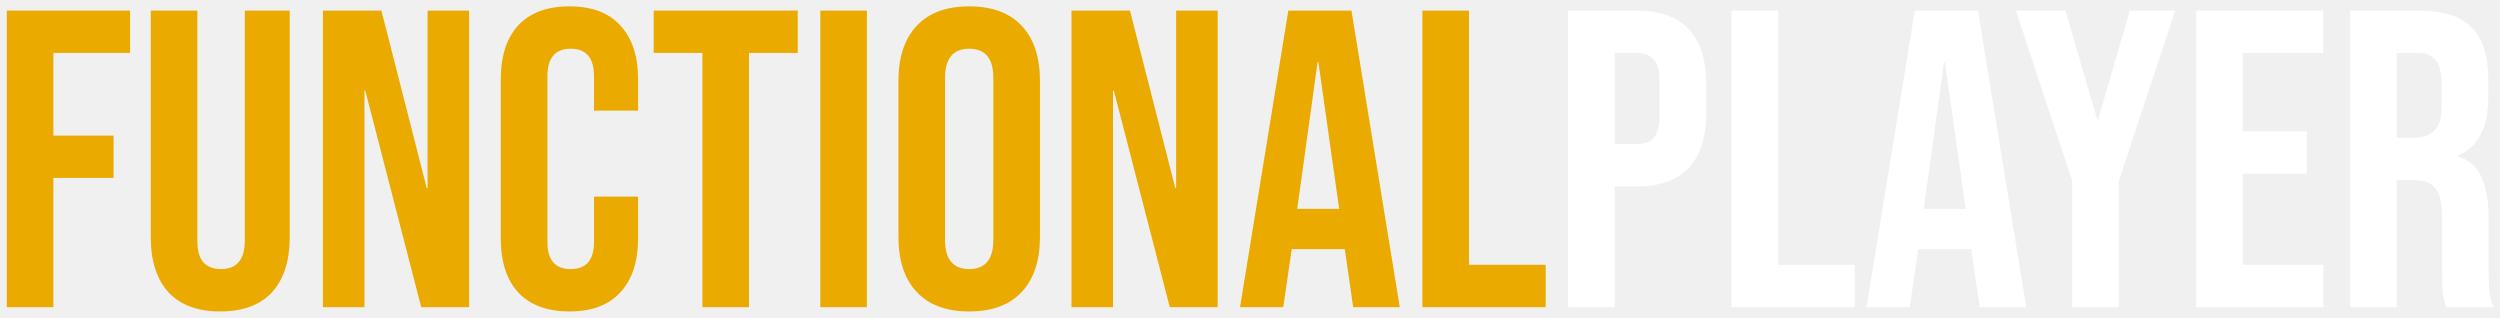
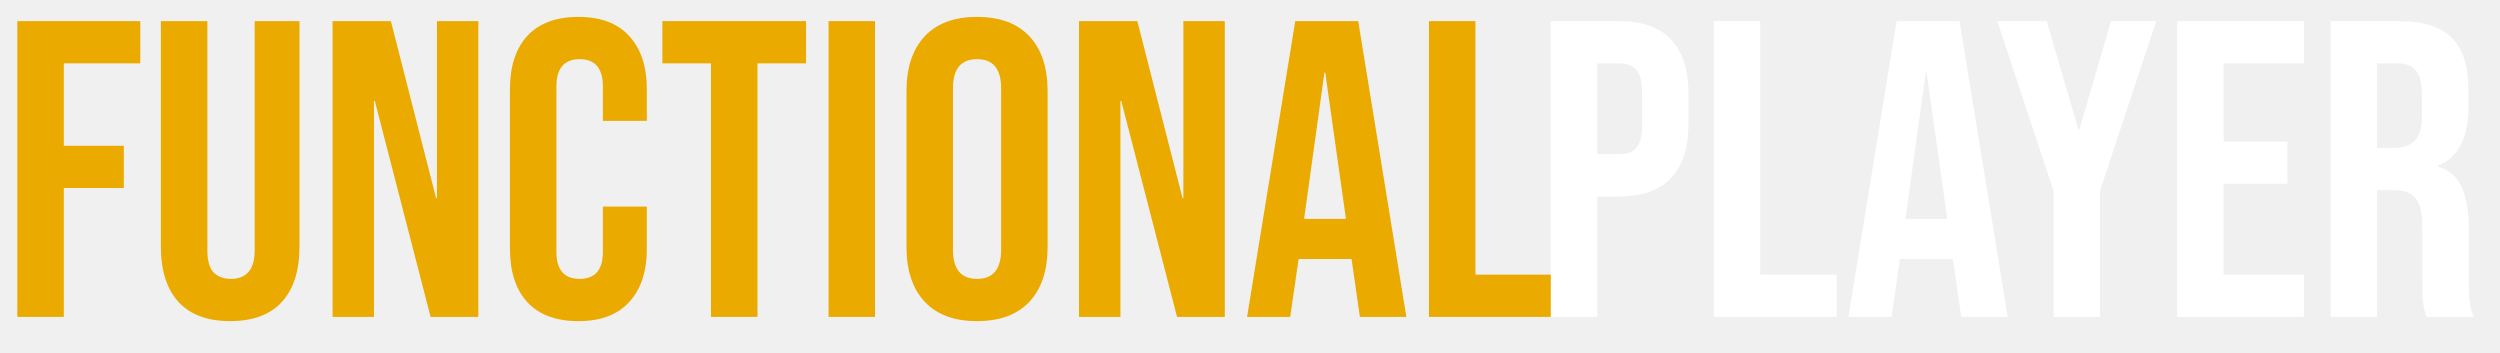
- <svg xmlns="http://www.w3.org/2000/svg" width="236" height="30" viewBox="0 0 236 30" fill="none">
-   <path d="M0.64 1H12.28V5H5.04V12.8H10.72V16.8H5.04V29H0.64V1ZM20.79 29.4C18.657 29.4 17.03 28.8 15.91 27.6C14.79 26.373 14.23 24.627 14.23 22.36V1H18.63V22.68C18.63 23.64 18.817 24.333 19.19 24.76C19.59 25.187 20.15 25.4 20.87 25.4C21.59 25.4 22.137 25.187 22.51 24.76C22.91 24.333 23.11 23.64 23.11 22.68V1H27.35V22.36C27.35 24.627 26.79 26.373 25.67 27.6C24.55 28.8 22.923 29.4 20.79 29.4ZM30.484 1H36.004L40.284 17.76H40.364V1H44.284V29H39.764L34.484 8.56H34.404V29H30.484V1ZM53.754 29.4C51.647 29.4 50.034 28.8 48.914 27.6C47.821 26.4 47.274 24.707 47.274 22.52V7.48C47.274 5.293 47.821 3.6 48.914 2.4C50.034 1.2 51.647 0.6 53.754 0.6C55.861 0.6 57.461 1.2 58.554 2.4C59.674 3.6 60.234 5.293 60.234 7.48V10.44H56.074V7.2C56.074 5.467 55.341 4.6 53.874 4.6C52.407 4.6 51.674 5.467 51.674 7.2V22.84C51.674 24.547 52.407 25.4 53.874 25.4C55.341 25.4 56.074 24.547 56.074 22.84V18.56H60.234V22.52C60.234 24.707 59.674 26.4 58.554 27.6C57.461 28.8 55.861 29.4 53.754 29.4ZM66.307 5H61.707V1H75.307V5H70.707V29H66.307V5ZM77.437 1H81.837V29H77.437V1ZM91.492 29.4C89.332 29.4 87.679 28.787 86.532 27.56C85.385 26.333 84.812 24.6 84.812 22.36V7.64C84.812 5.4 85.385 3.667 86.532 2.44C87.679 1.213 89.332 0.6 91.492 0.6C93.652 0.6 95.305 1.213 96.452 2.44C97.599 3.667 98.172 5.4 98.172 7.64V22.36C98.172 24.6 97.599 26.333 96.452 27.56C95.305 28.787 93.652 29.4 91.492 29.4ZM91.492 25.4C93.012 25.4 93.772 24.48 93.772 22.64V7.36C93.772 5.52 93.012 4.6 91.492 4.6C89.972 4.6 89.212 5.52 89.212 7.36V22.64C89.212 24.48 89.972 25.4 91.492 25.4ZM101.148 1H106.668L110.948 17.76H111.028V1H114.948V29H110.428L105.148 8.56H105.068V29H101.148V1ZM121.618 1H127.578L132.138 29H127.738L126.938 23.44V23.52H121.938L121.138 29H117.058L121.618 1ZM126.418 19.72L124.458 5.88H124.378L122.458 19.72H126.418ZM134.273 1H138.673V25H145.913V29H134.273V1Z" fill="#EAAA00" />
-   <path d="M148.023 1H154.503C156.689 1 158.329 1.587 159.423 2.76C160.516 3.933 161.063 5.653 161.063 7.92V10.68C161.063 12.947 160.516 14.667 159.423 15.84C158.329 17.013 156.689 17.6 154.503 17.6H152.423V29H148.023V1ZM154.503 13.6C155.223 13.6 155.756 13.4 156.103 13C156.476 12.6 156.663 11.92 156.663 10.96V7.64C156.663 6.68 156.476 6 156.103 5.6C155.756 5.2 155.223 5 154.503 5H152.423V13.6H154.503ZM163.453 1H167.853V25H175.093V29H163.453V1ZM180.759 1H186.719L191.279 29H186.879L186.079 23.44V23.52H181.079L180.279 29H176.199L180.759 1ZM185.559 19.72L183.599 5.88H183.519L181.599 19.72H185.559ZM195.618 17.08L190.298 1H194.978L197.978 11.28H198.058L201.058 1H205.338L200.018 17.08V29H195.618V17.08ZM207.32 1H219.32V5H211.72V12.4H217.76V16.4H211.72V25H219.32V29H207.32V1ZM221.851 1H228.371C230.638 1 232.291 1.533 233.331 2.6C234.371 3.64 234.891 5.253 234.891 7.44V9.16C234.891 12.067 233.931 13.907 232.011 14.68V14.76C233.078 15.08 233.824 15.733 234.251 16.72C234.704 17.707 234.931 19.027 234.931 20.68V25.6C234.931 26.4 234.958 27.053 235.011 27.56C235.064 28.04 235.198 28.52 235.411 29H230.931C230.771 28.547 230.664 28.12 230.611 27.72C230.558 27.32 230.531 26.6 230.531 25.56V20.44C230.531 19.16 230.318 18.267 229.891 17.76C229.491 17.253 228.784 17 227.771 17H226.251V29H221.851V1ZM227.851 13C228.731 13 229.384 12.773 229.811 12.32C230.264 11.867 230.491 11.107 230.491 10.04V7.88C230.491 6.867 230.304 6.133 229.931 5.68C229.584 5.227 229.024 5 228.251 5H226.251V13H227.851Z" fill="white" />
+ <svg xmlns="http://www.w3.org/2000/svg" width="71" height="10" viewBox="0 0 71 10" fill="none">
+   <path d="M0.492 0.6H3.984V1.8H1.812V4.14H3.516V5.34H1.812V9H0.492V0.6Z" fill="#EAAA00" />
+   <path d="M6.537 9.12C5.897 9.12 5.409 8.94 5.073 8.58C4.737 8.212 4.569 7.688 4.569 7.008V0.6H5.889V7.104C5.889 7.392 5.945 7.6 6.057 7.728C6.177 7.856 6.345 7.92 6.561 7.92C6.777 7.92 6.941 7.856 7.053 7.728C7.173 7.6 7.233 7.392 7.233 7.104V0.6H8.505V7.008C8.505 7.688 8.337 8.212 8.001 8.58C7.665 8.94 7.177 9.12 6.537 9.12Z" fill="#EAAA00" />
+   <path d="M9.445 0.6H11.101L12.385 5.628H12.409V0.6H13.585V9H12.229L10.645 2.868H10.621V9H9.445V0.6Z" fill="#EAAA00" />
+   <path d="M16.426 9.12C15.794 9.12 15.31 8.94 14.974 8.58C14.646 8.22 14.482 7.712 14.482 7.056V2.544C14.482 1.888 14.646 1.38 14.974 1.02C15.31 0.66 15.794 0.48 16.426 0.48C17.058 0.48 17.538 0.66 17.866 1.02C18.202 1.38 18.37 1.888 18.37 2.544V3.432H17.122V2.46C17.122 1.94 16.902 1.68 16.462 1.68C16.022 1.68 15.802 1.94 15.802 2.46V7.152C15.802 7.664 16.022 7.92 16.462 7.92C16.902 7.92 17.122 7.664 17.122 7.152V5.868H18.37V7.056C18.37 7.712 18.202 8.22 17.866 8.58C17.538 8.94 17.058 9.12 16.426 9.12Z" fill="#EAAA00" />
+   <path d="M20.192 1.8H18.812V0.6H22.892V1.8H21.512V9H20.192V1.8Z" fill="#EAAA00" />
+   <path d="M23.531 0.6H24.851V9H23.531V0.6Z" fill="#EAAA00" />
+   <path d="M27.748 9.12C27.1 9.12 26.604 8.936 26.26 8.568C25.916 8.2 25.744 7.68 25.744 7.008V2.592C25.744 1.92 25.916 1.4 26.26 1.032C26.604 0.664 27.1 0.48 27.748 0.48C28.396 0.48 28.892 0.664 29.236 1.032C29.58 1.4 29.752 1.92 29.752 2.592V7.008C29.752 7.68 29.58 8.2 29.236 8.568C28.892 8.936 28.396 9.12 27.748 9.12ZM27.748 7.92C28.204 7.92 28.432 7.644 28.432 7.092V2.508C28.432 1.956 28.204 1.68 27.748 1.68C27.292 1.68 27.064 1.956 27.064 2.508V7.092C27.064 7.644 27.292 7.92 27.748 7.92Z" fill="#EAAA00" />
+   <path d="M30.644 0.6H32.3L33.584 5.628H33.608V0.6H34.784V9H33.428L31.844 2.868H31.82V9H30.644V0.6Z" fill="#EAAA00" />
+   <path d="M36.785 0.6H38.573L39.941 9H38.621L38.381 7.332V7.356H36.881L36.641 9H35.417L36.785 0.6ZM38.225 6.216L37.637 2.064H37.613L37.037 6.216H38.225Z" fill="#EAAA00" />
+   <path d="M40.582 0.6H41.902V7.8H44.074V9H40.582V0.6Z" fill="#EAAA00" />
+   <path d="M44.042 0.6H45.986C46.642 0.6 47.134 0.776 47.462 1.128C47.79 1.48 47.954 1.996 47.954 2.676V3.504C47.954 4.184 47.79 4.7 47.462 5.052C47.134 5.404 46.642 5.58 45.986 5.58H45.362V9H44.042V0.6ZM45.986 4.38C46.202 4.38 46.362 4.32 46.466 4.2C46.578 4.08 46.634 3.876 46.634 3.588V2.592C46.634 2.304 46.578 2.1 46.466 1.98C46.362 1.86 46.202 1.8 45.986 1.8H45.362V4.38H45.986Z" fill="white" />
+   <path d="M48.671 0.6H49.991V7.8H52.163V9H48.671V0.6Z" fill="white" />
+   <path d="M53.863 0.6H55.651L57.019 9H55.699L55.459 7.332V7.356H53.959L53.719 9H52.495L53.863 0.6ZM55.303 6.216L54.715 2.064H54.691L54.115 6.216H55.303Z" fill="white" />
+   <path d="M58.32 5.424L56.724 0.6H58.128L59.028 3.684H59.052L59.952 0.6H61.236L59.64 5.424V9H58.32V5.424Z" fill="white" />
+   <path d="M61.831 0.6H65.431V1.8H63.151V4.02H64.963V5.22H63.151V7.8H65.431V9H61.831V0.6Z" fill="white" />
+   <path d="M66.19 0.6H68.146C68.826 0.6 69.322 0.76 69.634 1.08C69.946 1.392 70.102 1.876 70.102 2.532V3.048C70.102 3.92 69.814 4.472 69.238 4.704V4.728C69.558 4.824 69.782 5.02 69.91 5.316C70.046 5.612 70.114 6.008 70.114 6.504V7.98C70.114 8.22 70.122 8.416 70.138 8.568C70.154 8.712 70.194 8.856 70.258 9H68.914C68.866 8.864 68.834 8.736 68.818 8.616C68.802 8.496 68.794 8.28 68.794 7.968V6.432C68.794 6.048 68.73 5.78 68.602 5.628C68.482 5.476 68.27 5.4 67.966 5.4H67.51V9H66.19V0.6ZM67.99 4.2C68.254 4.2 68.45 4.132 68.578 3.996C68.714 3.86 68.782 3.632 68.782 3.312V2.664C68.782 2.36 68.726 2.14 68.614 2.004C68.51 1.868 68.342 1.8 68.11 1.8H67.51V4.2H67.99Z" fill="white" />
</svg>
